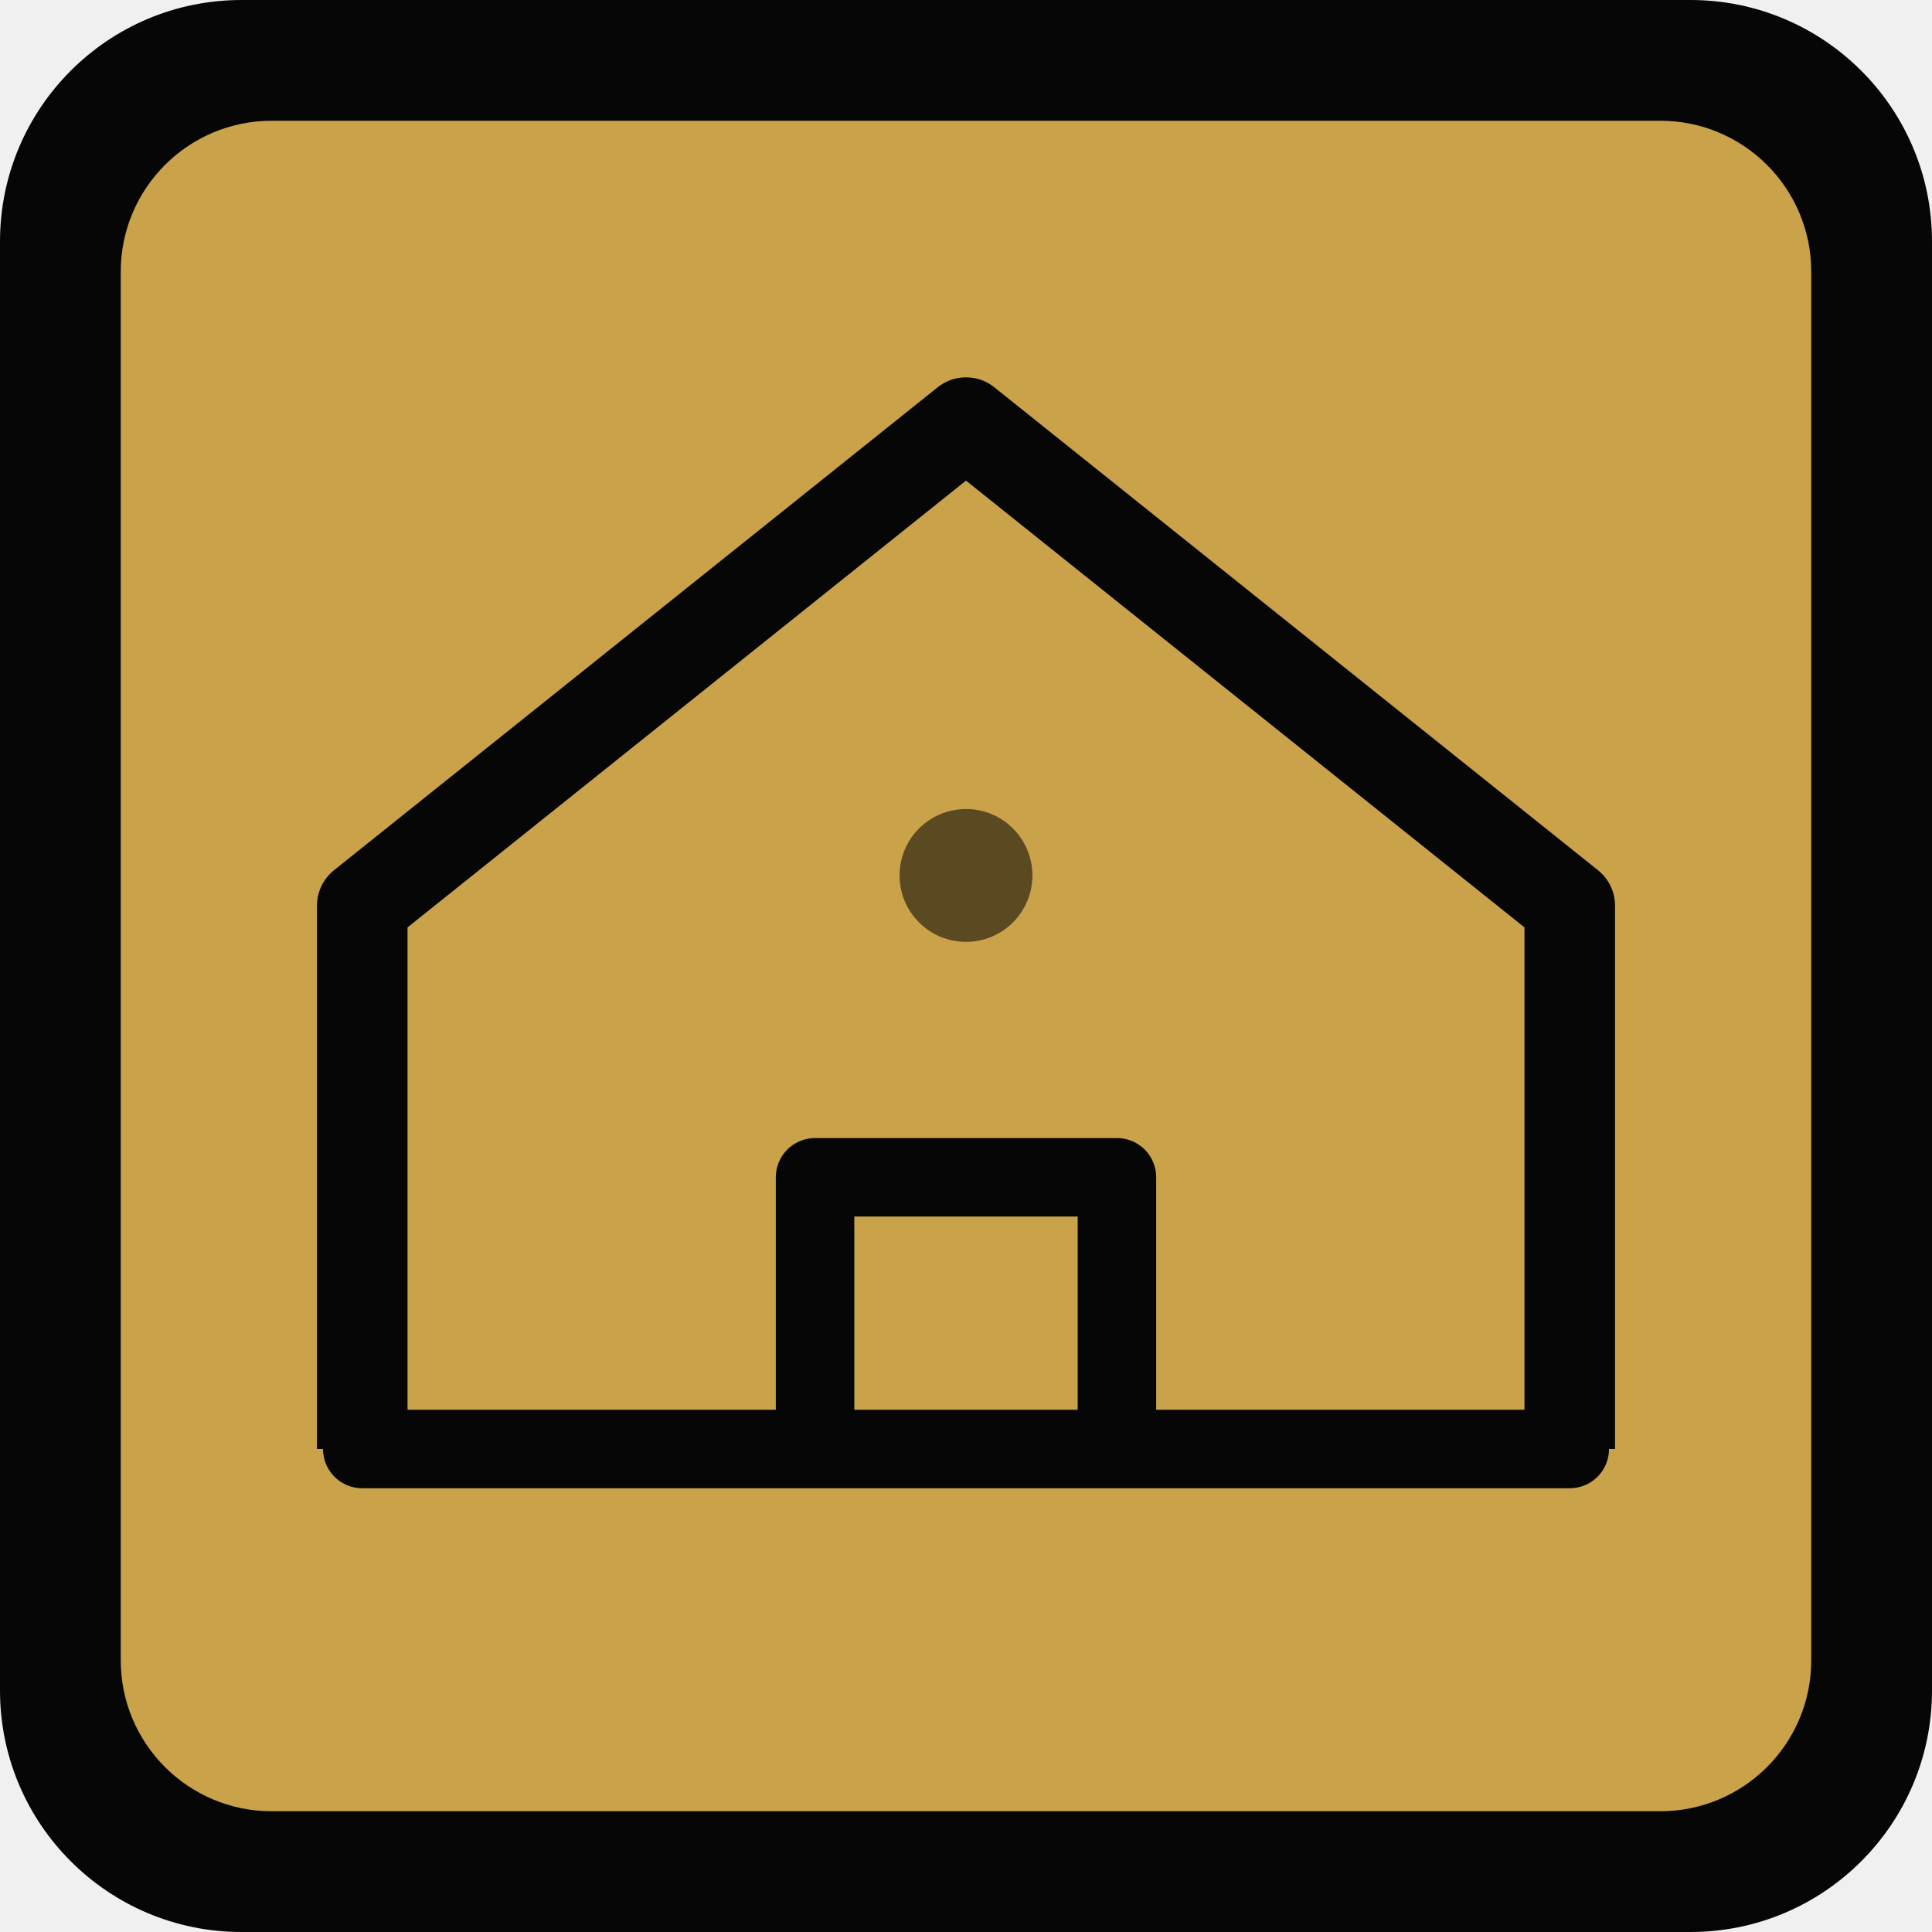
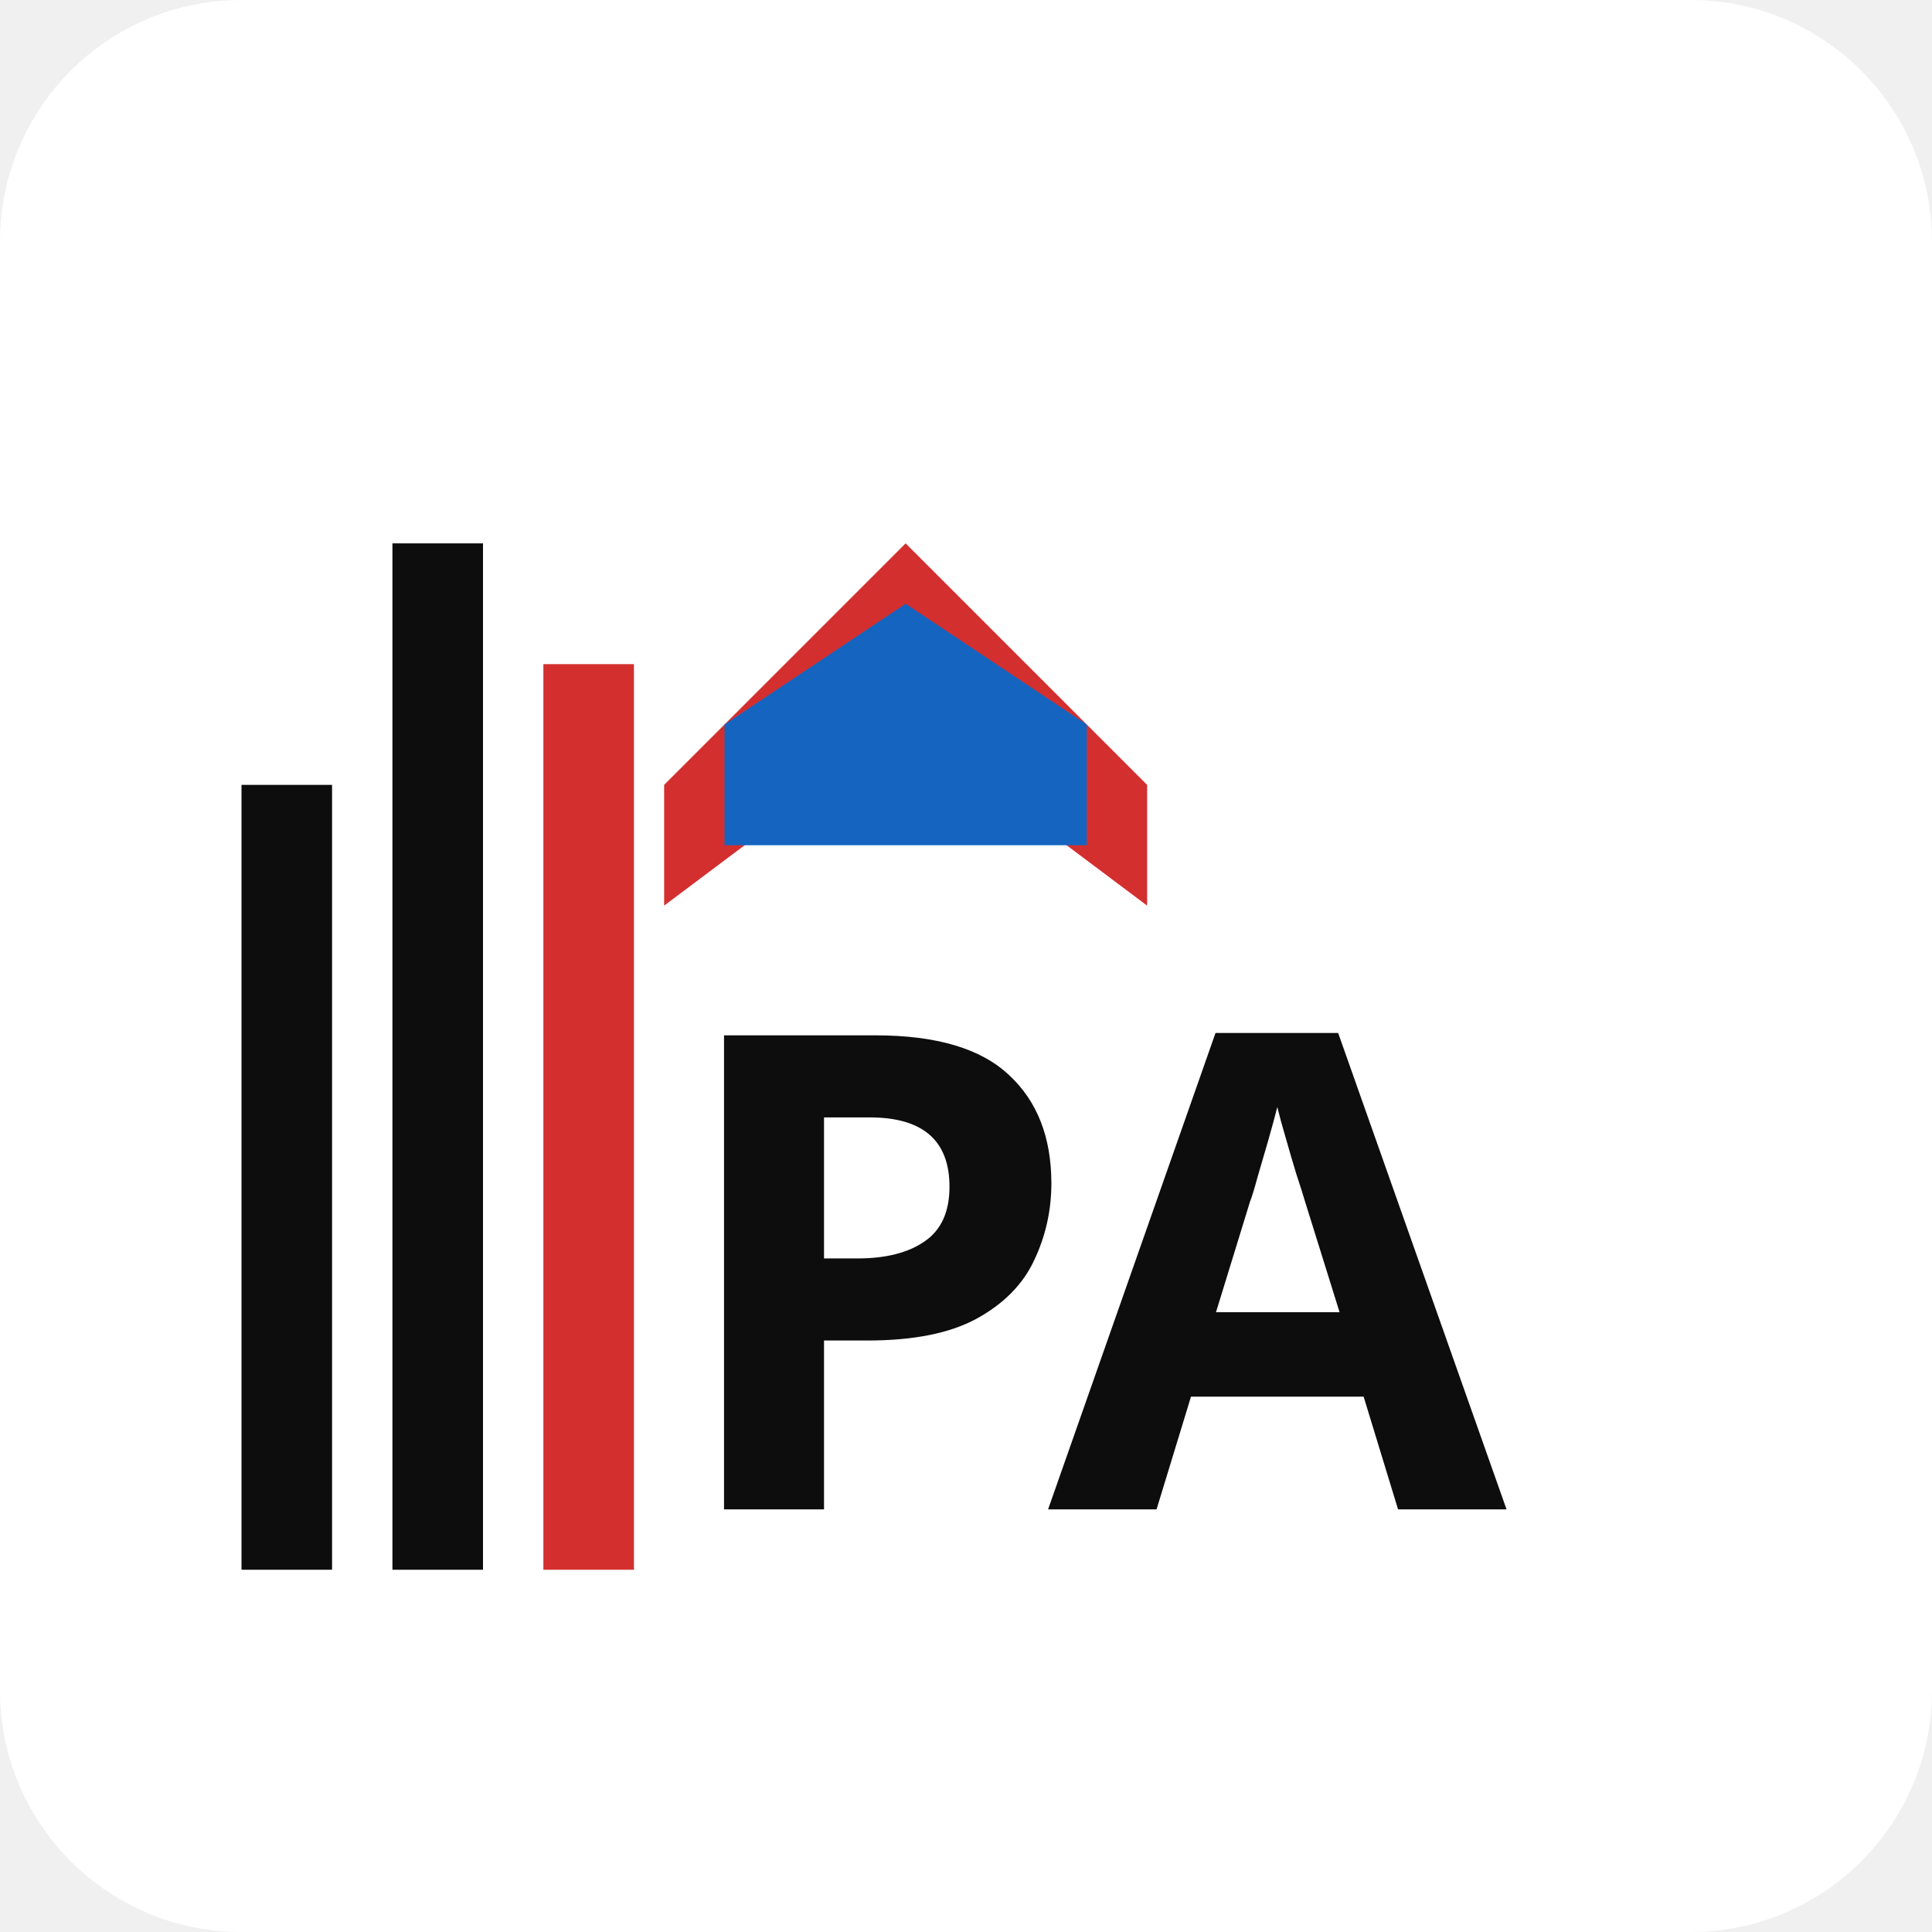
<svg xmlns="http://www.w3.org/2000/svg" viewBox="0 0 64 64">
-   <rect width="64" height="64" rx="8" fill="#060606" />
-   <rect x="4" y="4" width="56" height="56" rx="5" fill="#C9A24A" />
-   <path d="M12 48V30L32 14L52 30V48" stroke="#060606" stroke-width="3" stroke-linejoin="round" fill="none" />
-   <path d="M27 48V39H37V48" stroke="#060606" stroke-width="2.6" stroke-linejoin="round" fill="none" />
-   <path d="M12 48H52" stroke="#060606" stroke-width="2.6" stroke-linecap="round" />
-   <circle cx="32" cy="29" r="2.2" fill="rgba(0,0,0,0.55)" />
+   <rect width="64" height="64" rx="8" fill="#fff" />
+   <g transform="translate(8 12)">
+     <rect x="0" y="14" width="3" height="26" fill="#0d0d0d" />
+     <rect x="5" y="6" width="3" height="34" fill="#0d0d0d" />
+     <rect x="10" y="10" width="3" height="30" fill="#D32F2F" />
+     <path d="M14 14 L22 6 L30 14 L30 18 L22 12 L14 18 Z" fill="#D32F2F" />
+     <path d="M16 16 L28 16 L28 12 L22 8 L16 12 Z" fill="#1565C0" />
+     <text x="14" y="38" font-family="Arial Black, sans-serif" font-weight="900" font-size="22" fill="#0d0d0d">PA</text>
+   </g>
</svg>
